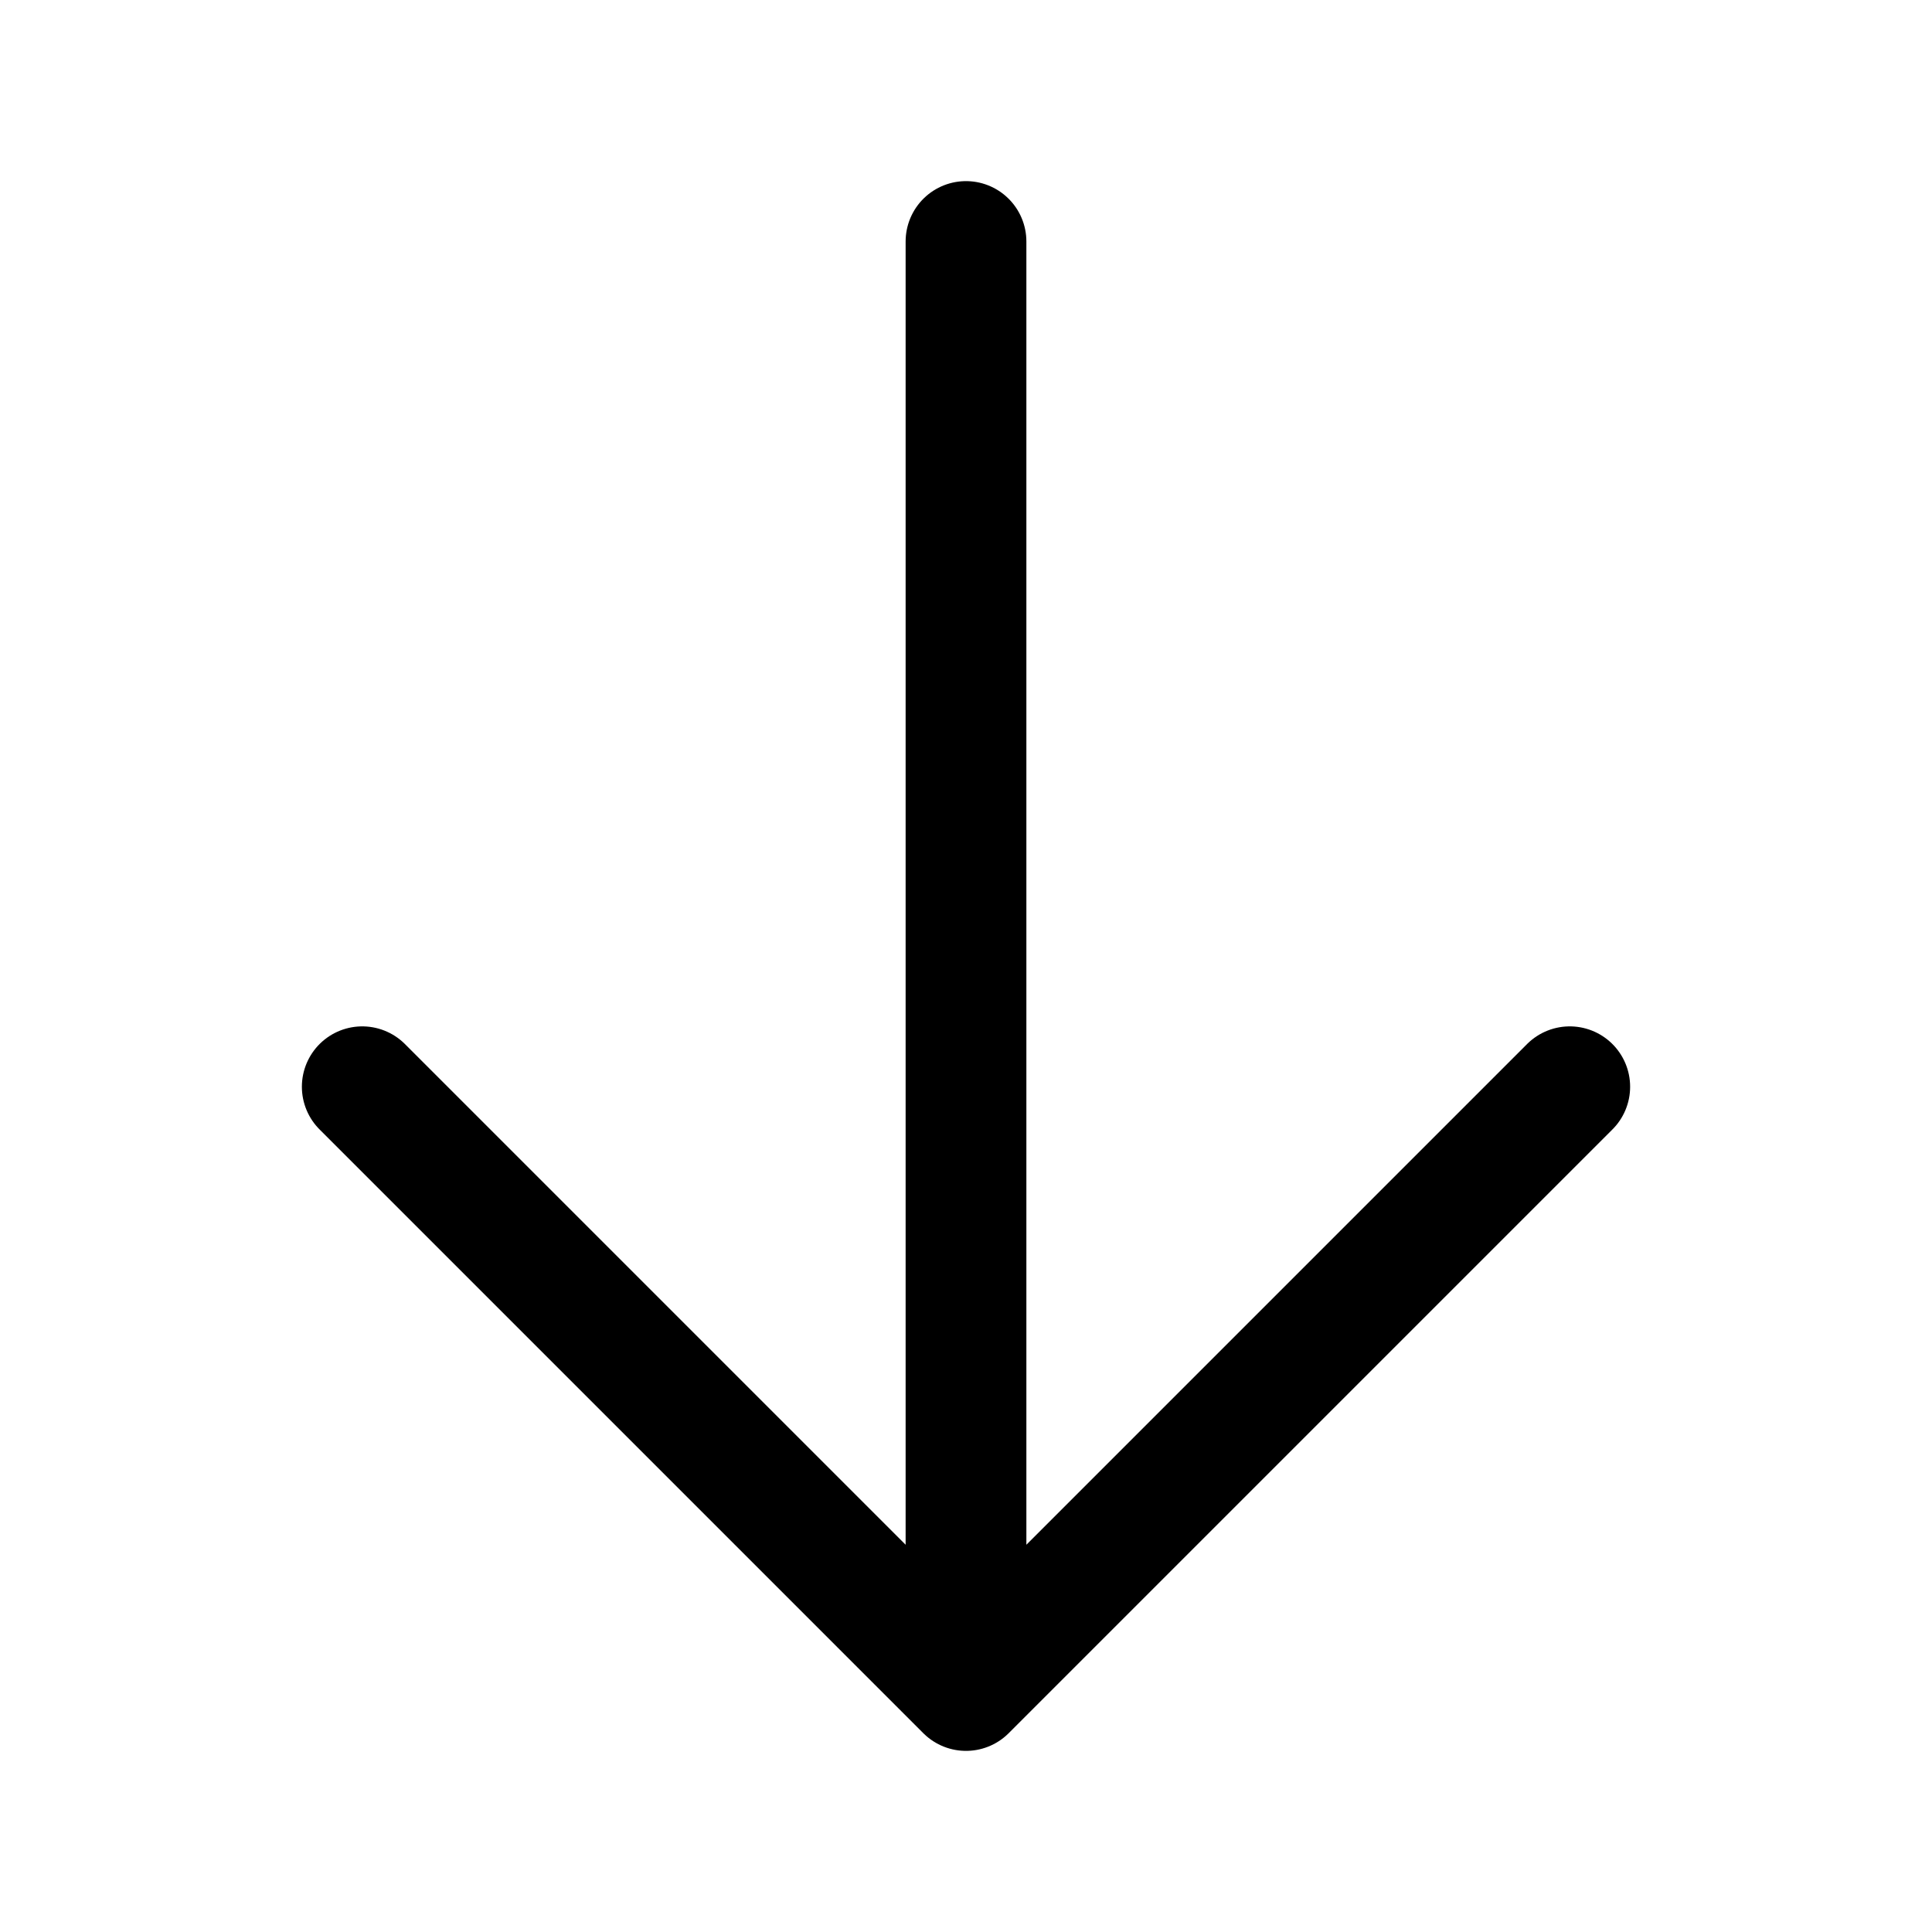
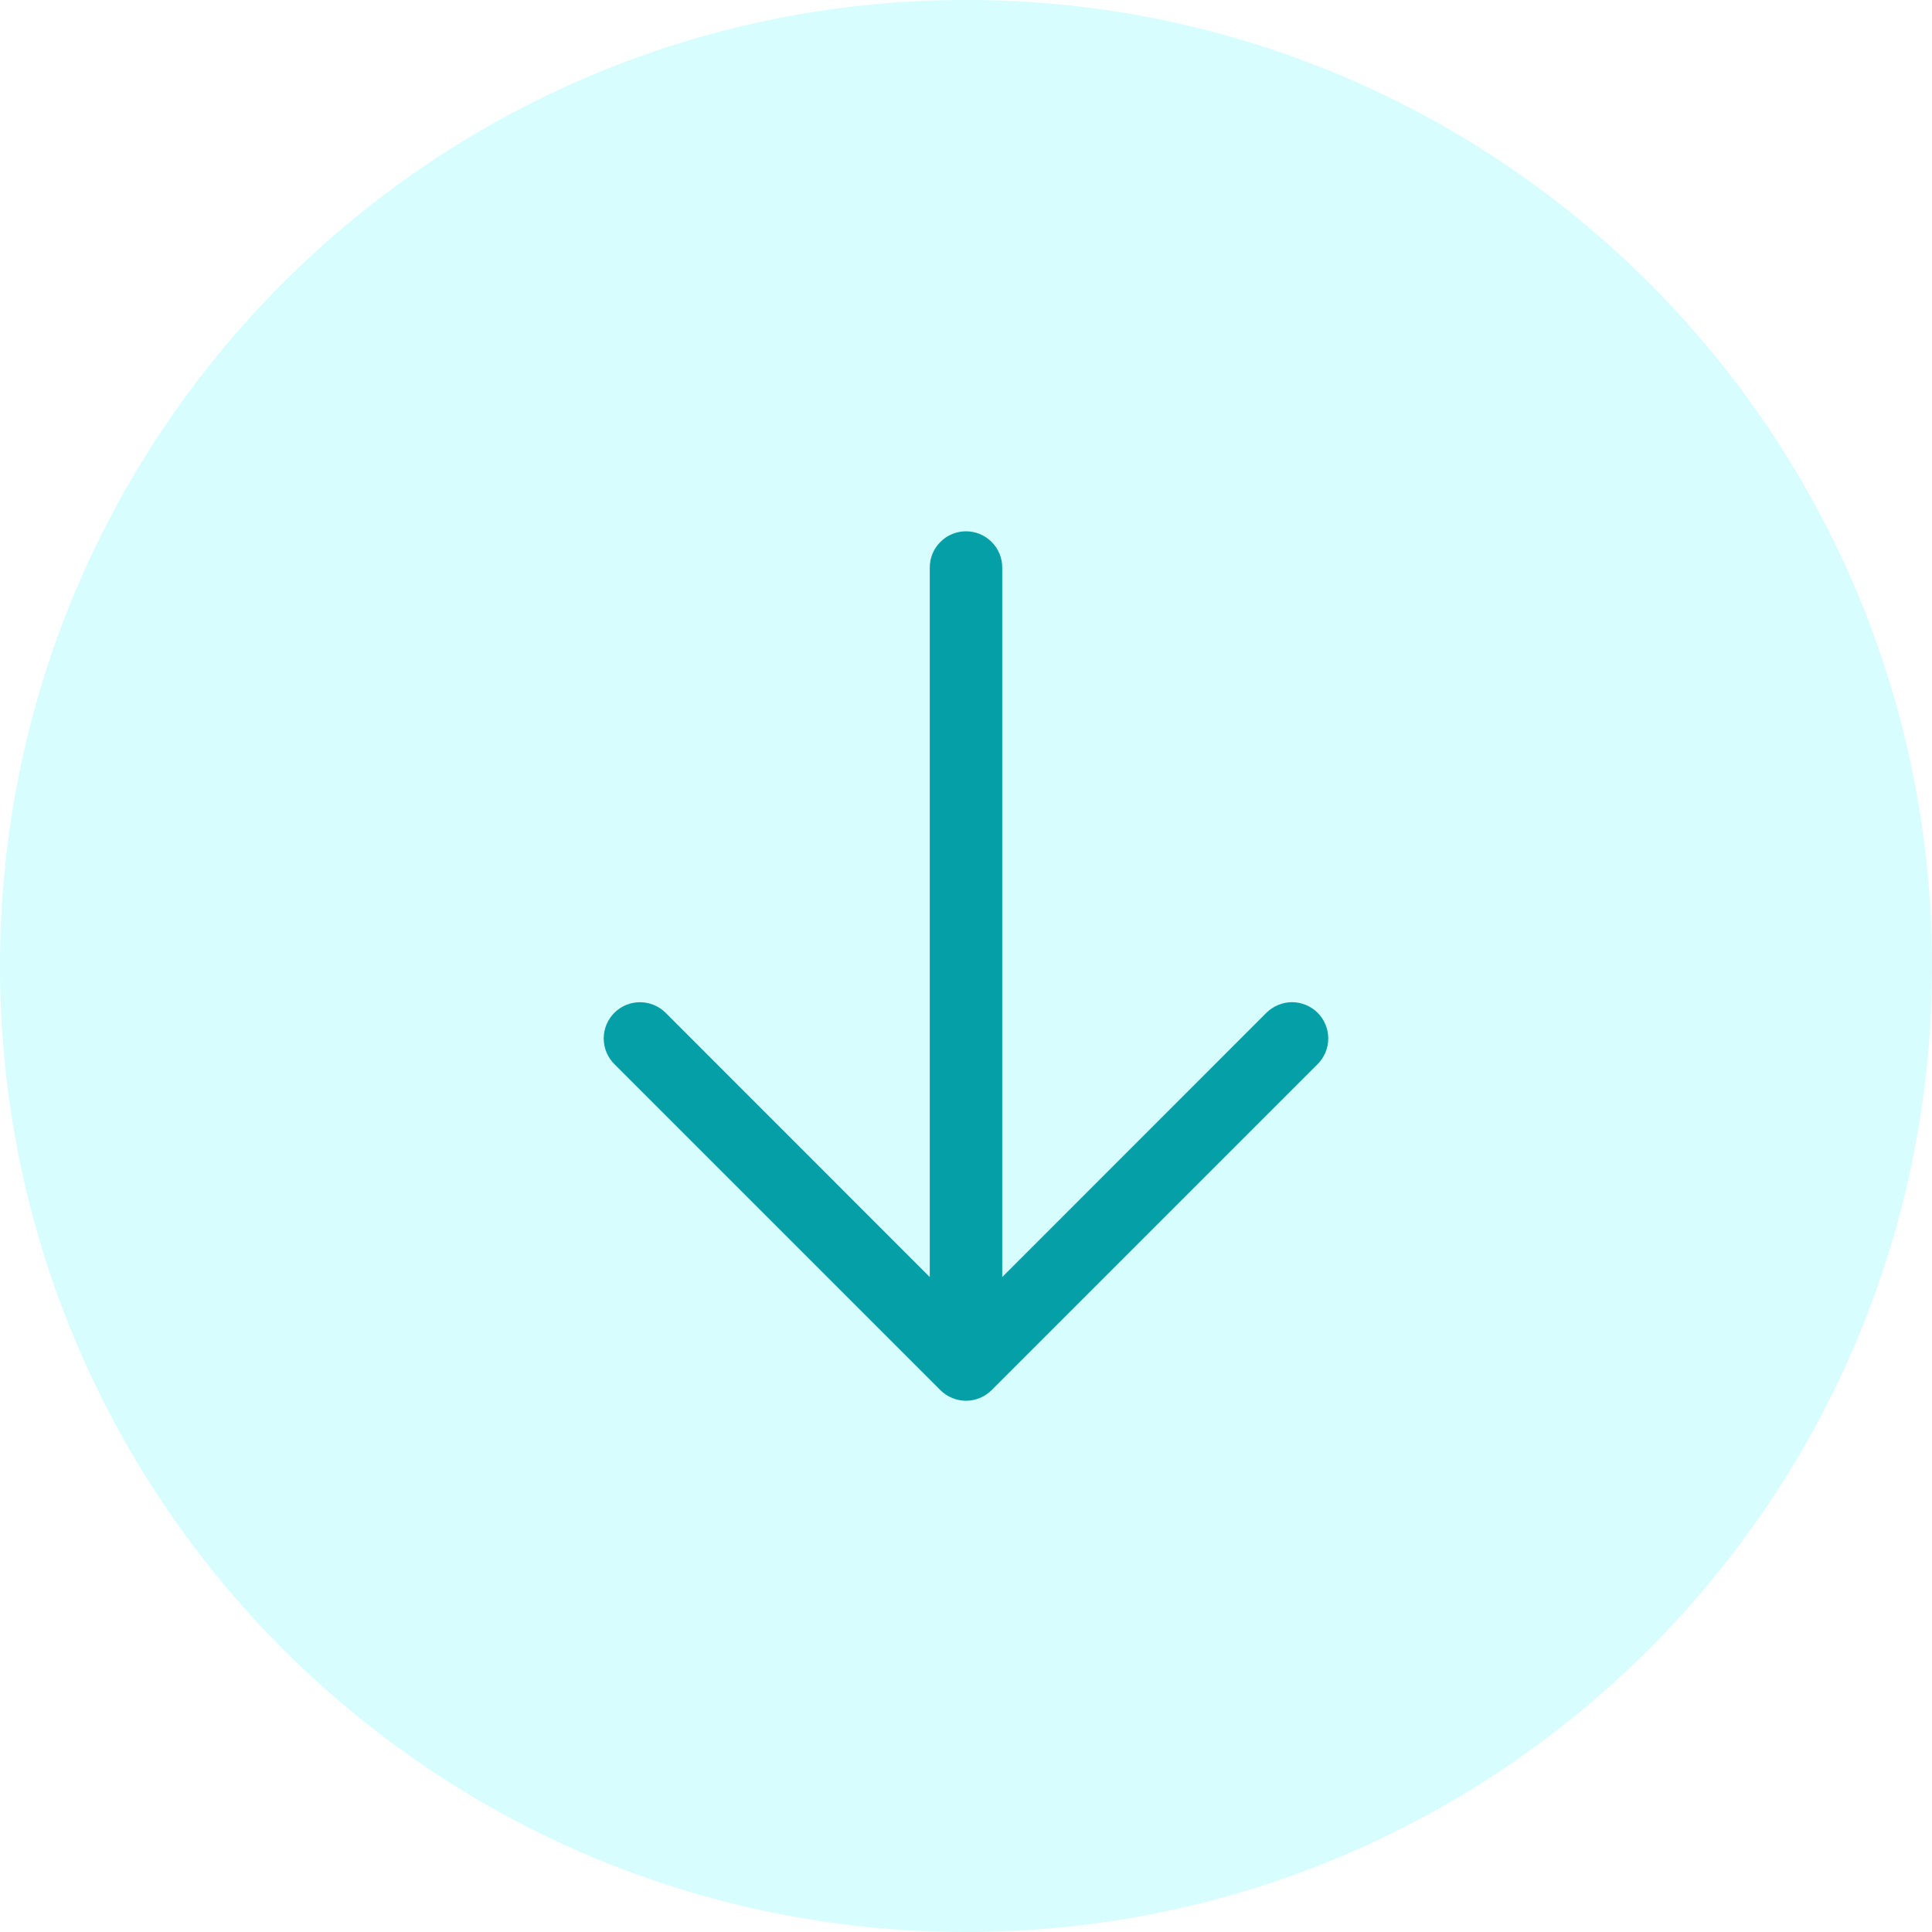
- <svg xmlns="http://www.w3.org/2000/svg" fill="none" viewBox="0 0 24 24" stroke-width="1.5" stroke="currentColor">
-   <path stroke-linecap="round" stroke-linejoin="round" d="M19.5 13.5 12 21m0 0-7.5-7.5M12 21V3" />
+ <svg xmlns="http://www.w3.org/2000/svg" width="40" height="40" viewBox="0 0 40 40" fill="none">
+   <rect width="40" height="40" rx="20" fill="#D7FDFF" />
+   <path d="M27.281 20.969C27.211 20.9 27.128 20.844 27.037 20.807C26.946 20.769 26.849 20.749 26.75 20.749C26.651 20.749 26.554 20.769 26.463 20.807C26.372 20.844 26.289 20.9 26.219 20.969L20.75 26.44V11.75C20.75 11.551 20.671 11.36 20.53 11.22C20.39 11.079 20.199 11 20 11C19.801 11 19.61 11.079 19.47 11.22C19.329 11.36 19.25 11.551 19.25 11.75V26.44L13.781 20.969C13.64 20.829 13.449 20.75 13.25 20.75C13.051 20.75 12.86 20.829 12.719 20.969C12.579 21.11 12.499 21.301 12.499 21.5C12.499 21.699 12.579 21.89 12.719 22.031L19.469 28.781C19.539 28.85 19.622 28.906 19.713 28.943C19.804 28.981 19.901 29.001 20 29.001C20.099 29.001 20.196 28.981 20.287 28.943C20.378 28.906 20.461 28.85 20.531 28.781L27.281 22.031C27.35 21.961 27.406 21.878 27.443 21.787C27.481 21.696 27.5 21.599 27.5 21.5C27.5 21.401 27.481 21.304 27.443 21.213C27.406 21.122 27.35 21.039 27.281 20.969Z" fill="#049FA7" />
</svg>
